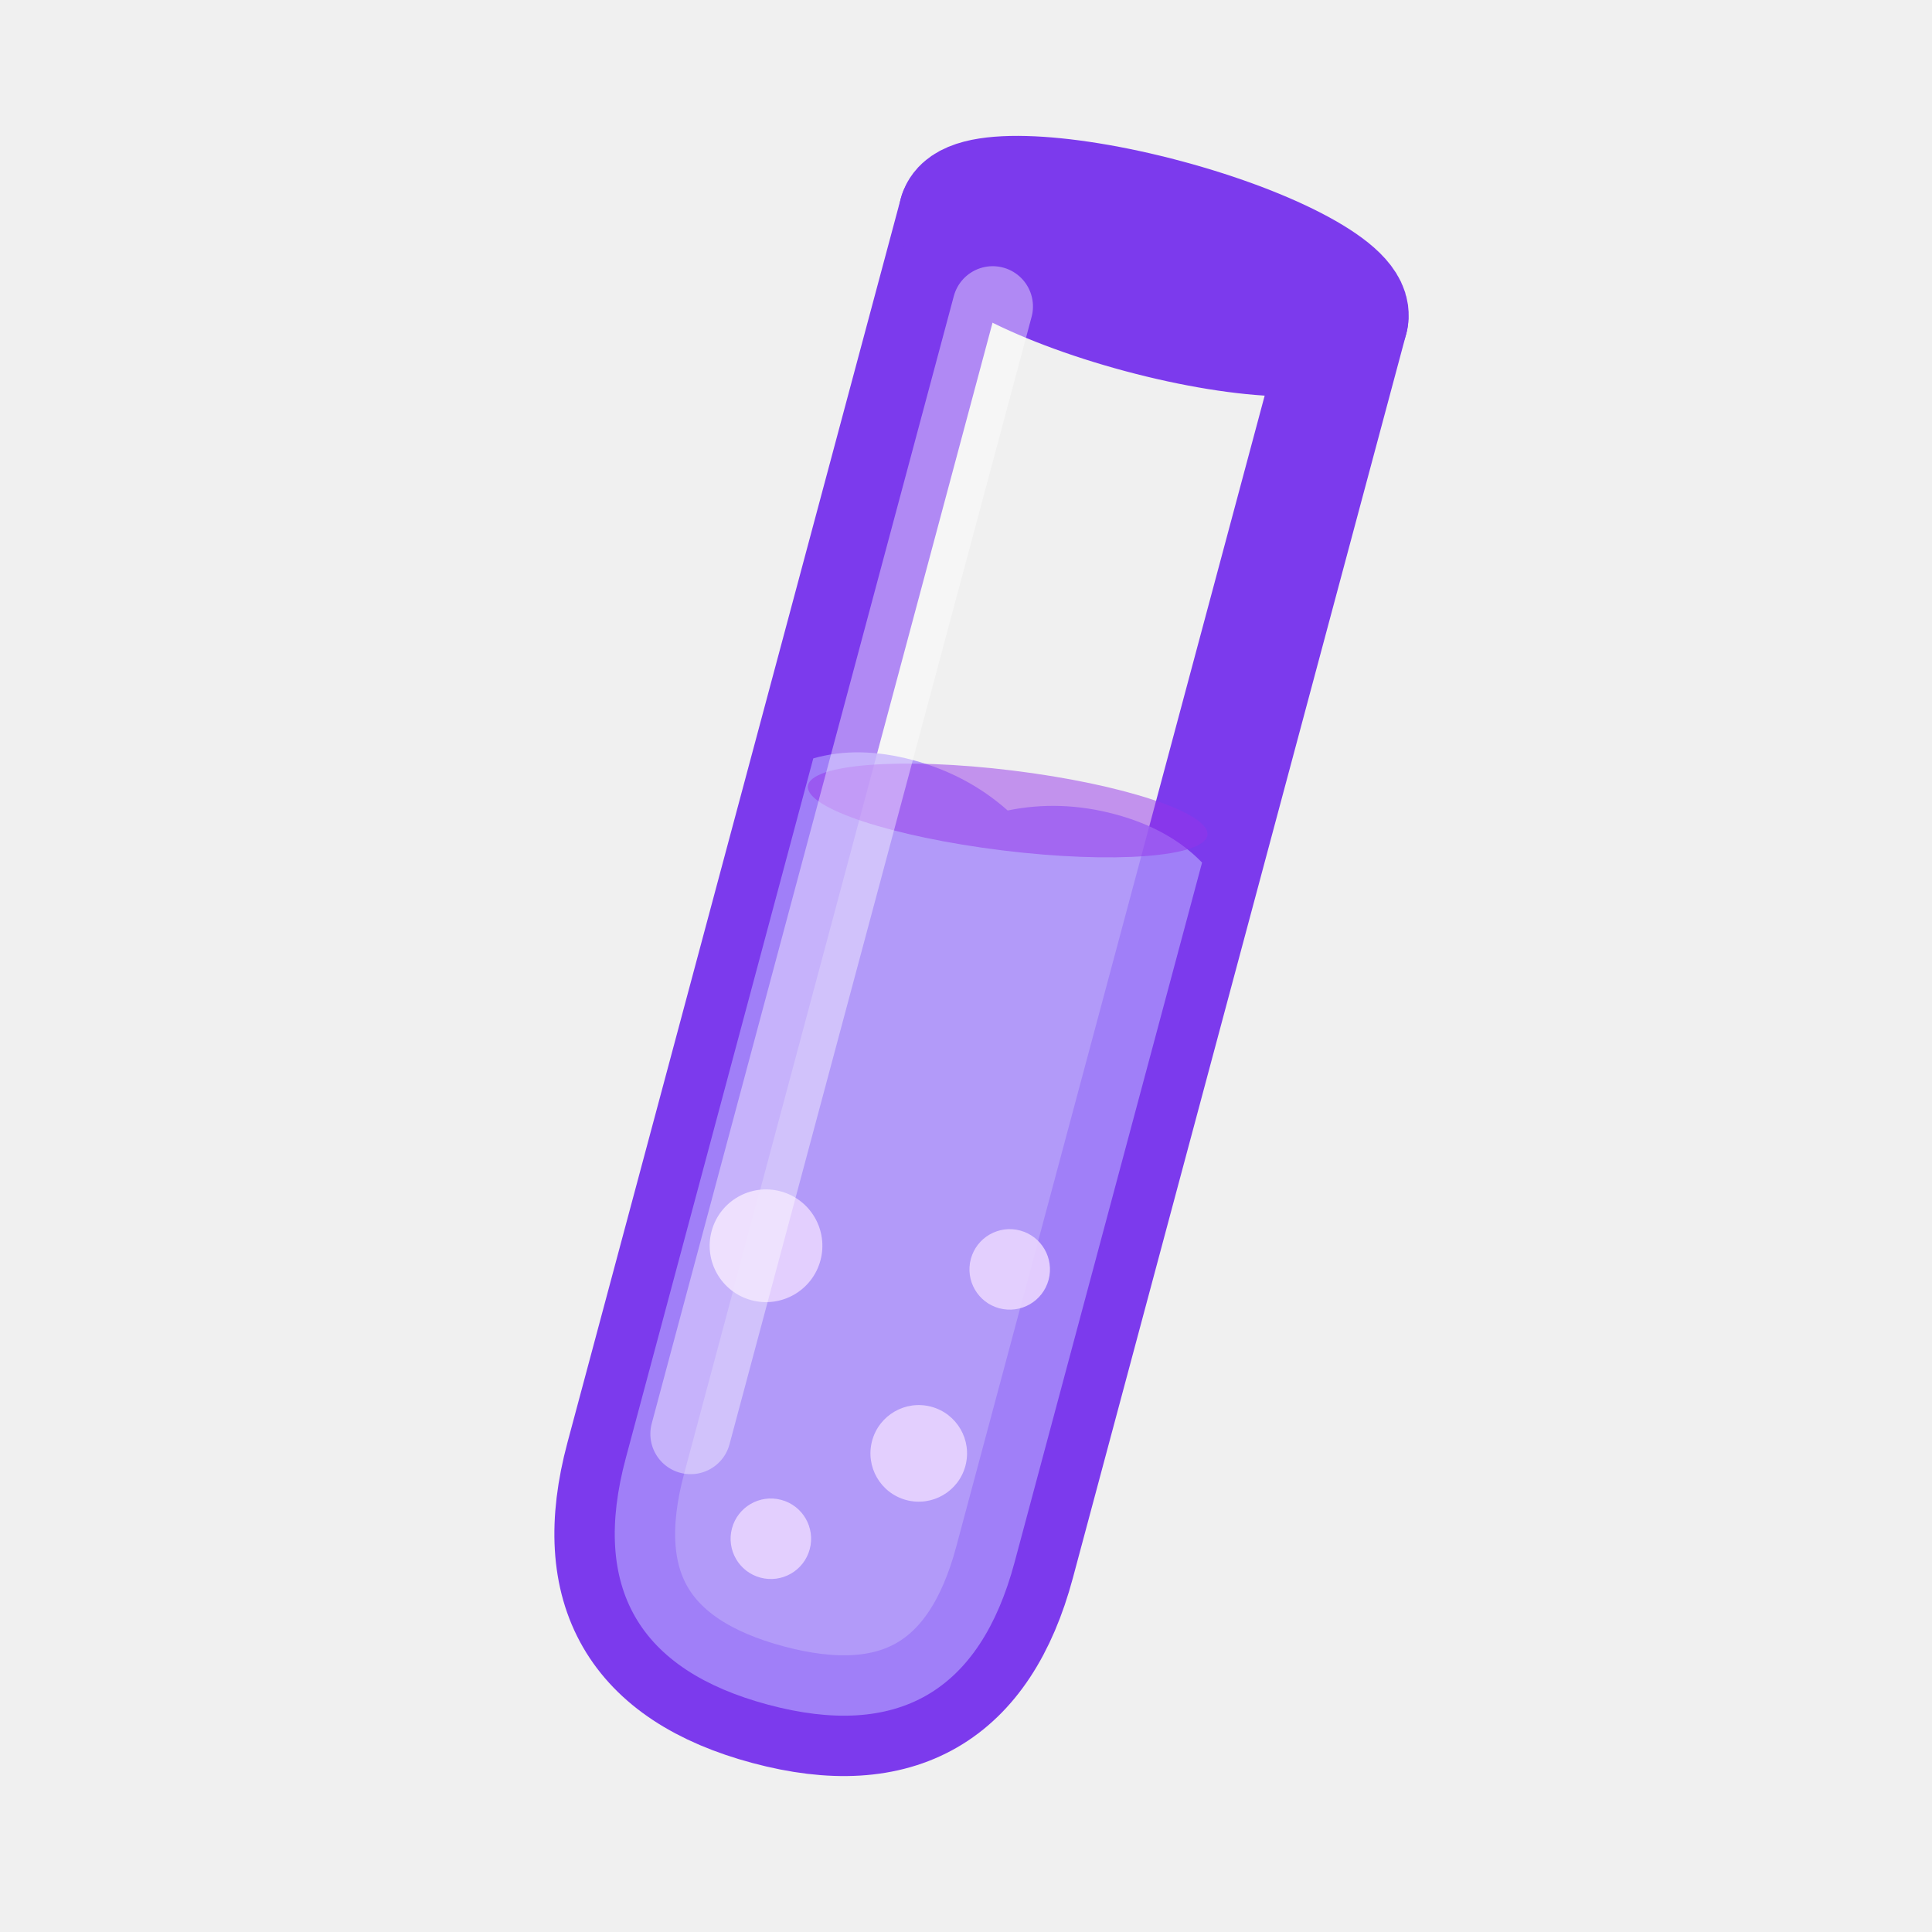
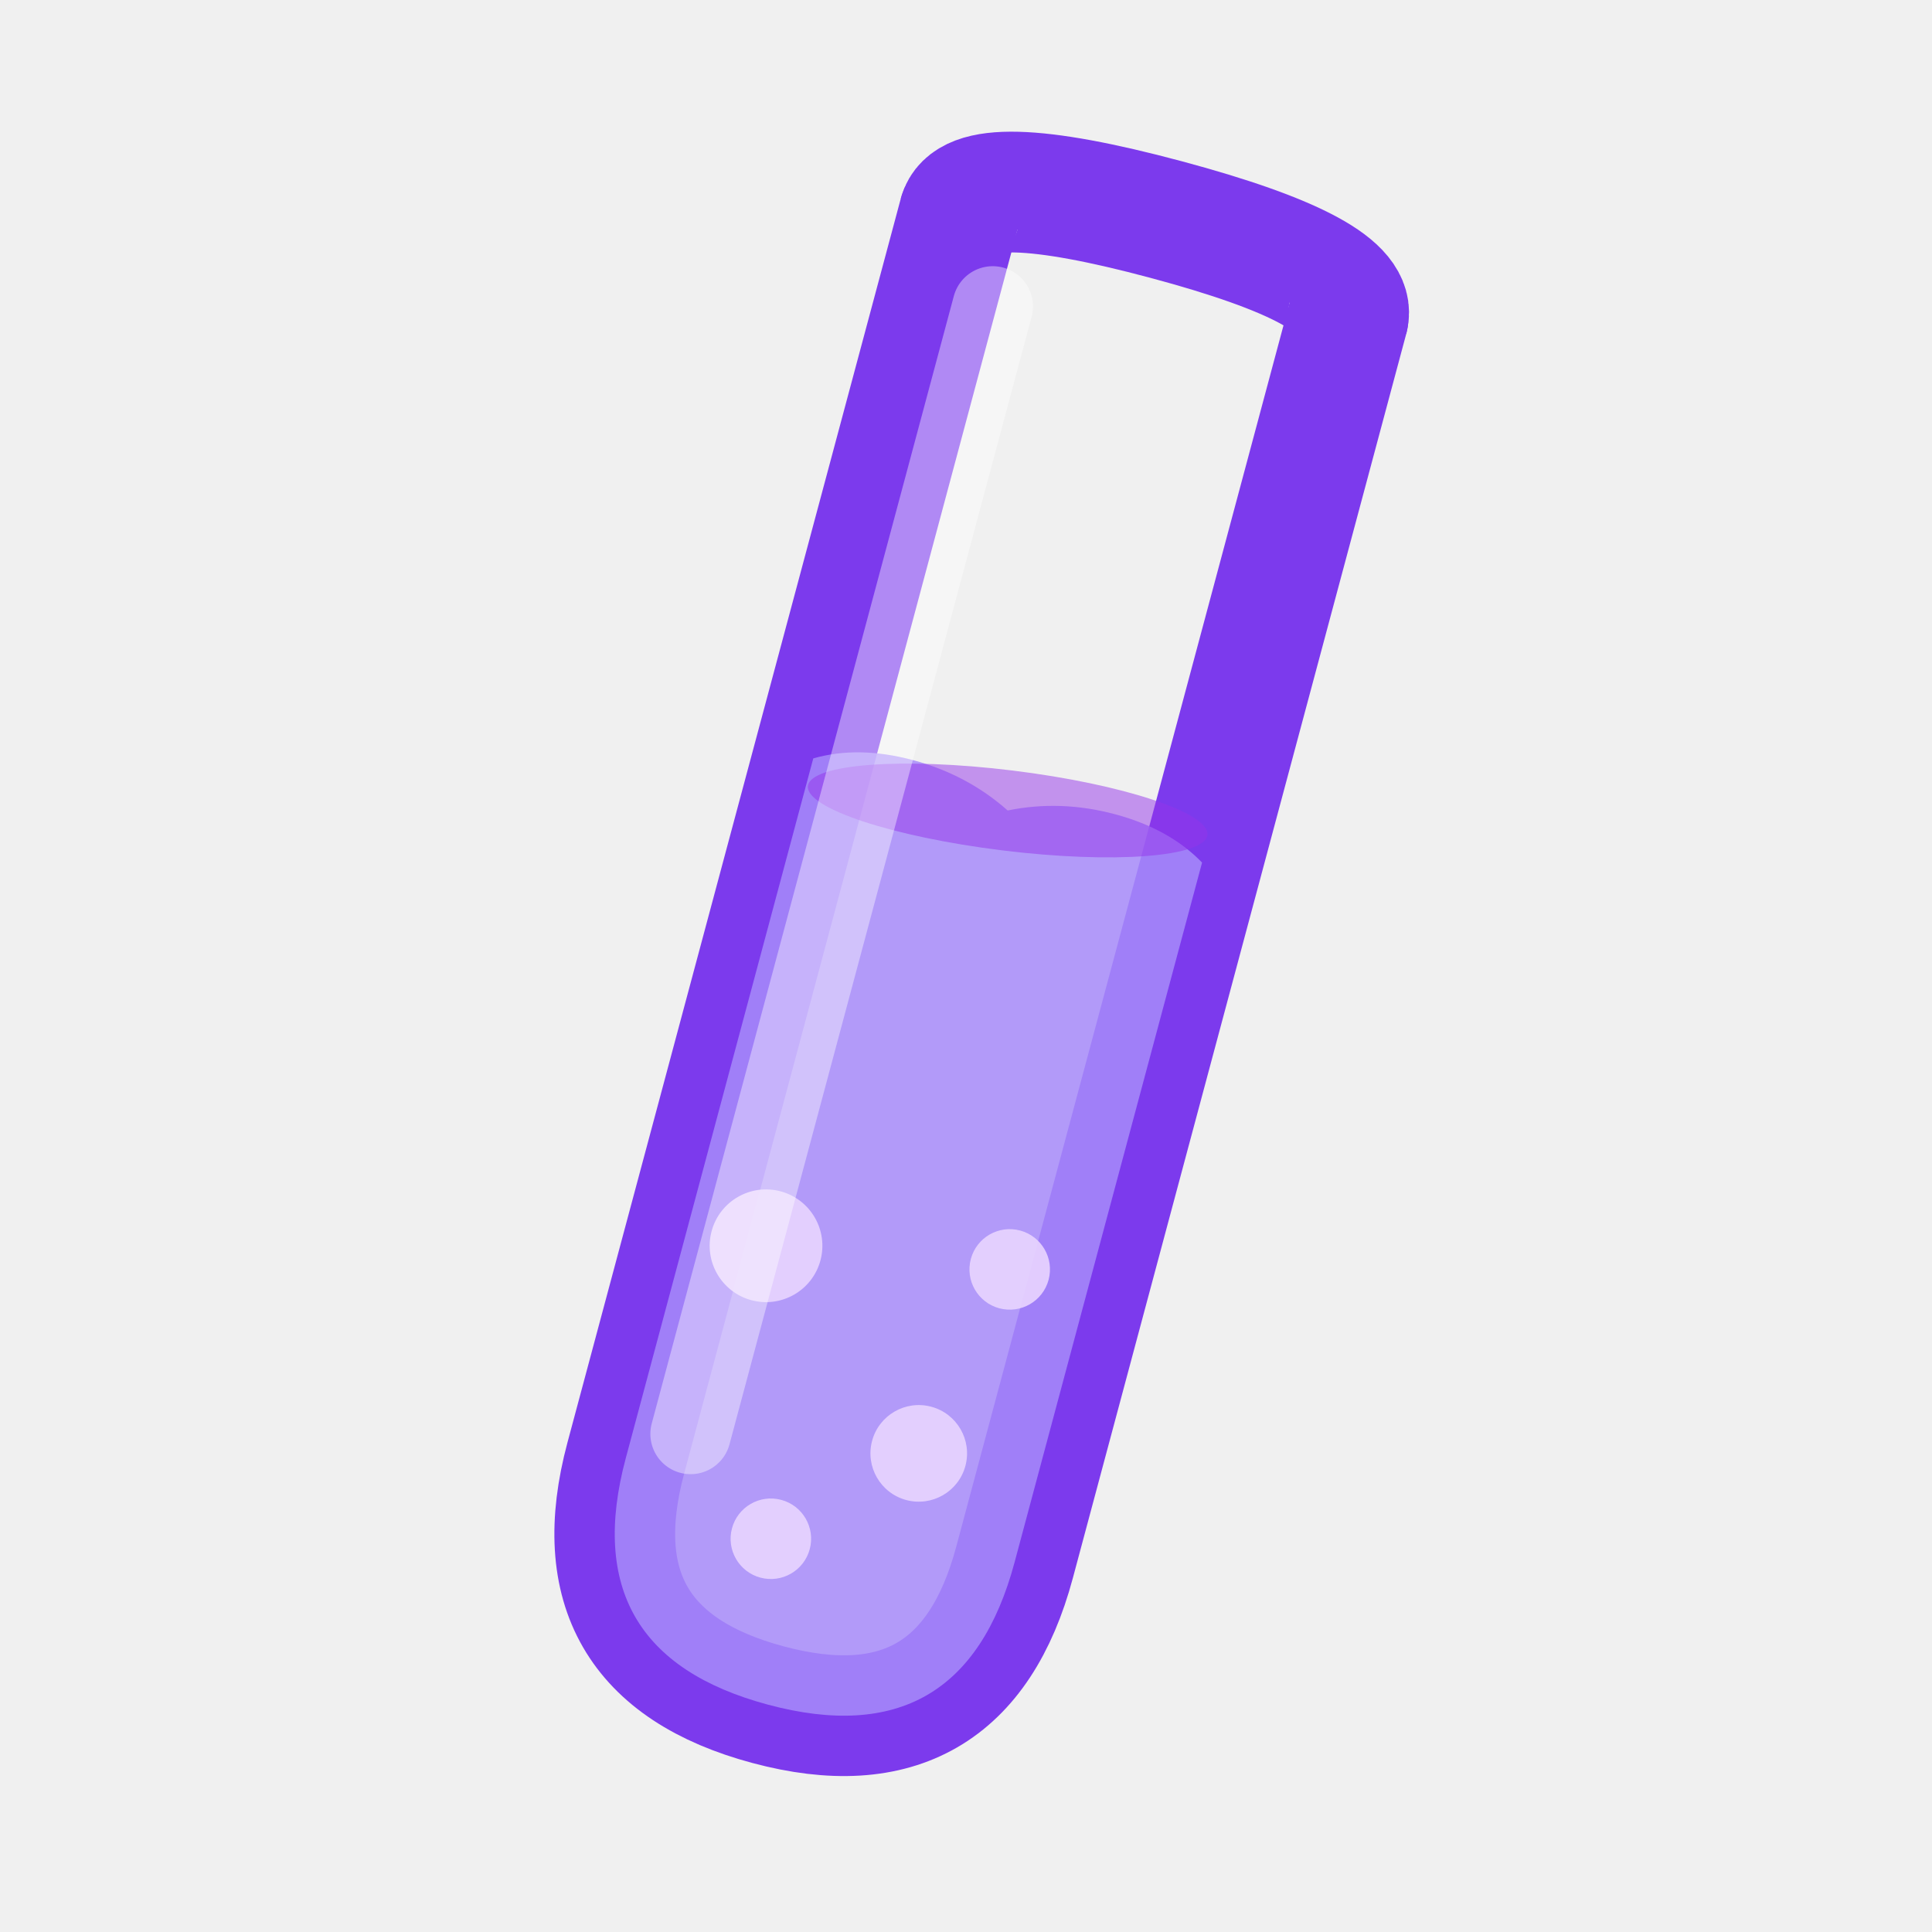
<svg xmlns="http://www.w3.org/2000/svg" viewBox="0 0 24 24" fill="none">
  <g transform="rotate(15 12 12)">
+     <path d="M9.5 3 Q9.5 2.4 12 2.4 Q14.5 2.4 14.5 3" fill="none" stroke="#7C3AED" stroke-width="1.5" />
    <path d="M9.5 3 L9.5 19 Q9.5 21.5 12 21.5 Q14.5 21.5 14.5 19 L14.5 3" stroke="#7C3AED" stroke-width="1.5" stroke-linecap="round" fill="none" />
-     <ellipse cx="12" cy="3" rx="2.5" ry="0.6" fill="none" stroke="#7C3AED" stroke-width="1.5" />
    <path d="M9.5 10 Q10 9.7 10.7 9.7 Q11.4 9.7 12 10 Q12.6 9.7 13.3 9.7 Q14 9.7 14.5 10 L14.5 19 Q14.5 21.5 12 21.5 Q9.5 21.5 9.5 19 Z" fill="#A78BFA" opacity="0.85" />
    <ellipse cx="12" cy="10" rx="2.5" ry="0.5" fill="#9333EA" opacity="0.5" transform="rotate(-8 12 10)" />
    <circle cx="10.5" cy="16" r="0.7" fill="#E9D5FF" opacity="0.9" />
    <circle cx="13" cy="18" r="0.6" fill="#E9D5FF" opacity="0.9" />
    <circle cx="11.5" cy="19.5" r="0.5" fill="#E9D5FF" opacity="0.9" />
    <circle cx="13.5" cy="15.5" r="0.5" fill="#E9D5FF" opacity="0.9" />
    <path d="M10.2 4 L10.2 18.5" stroke="#FFFFFF" stroke-width="1" opacity="0.4" stroke-linecap="round" />
  </g>
</svg>
